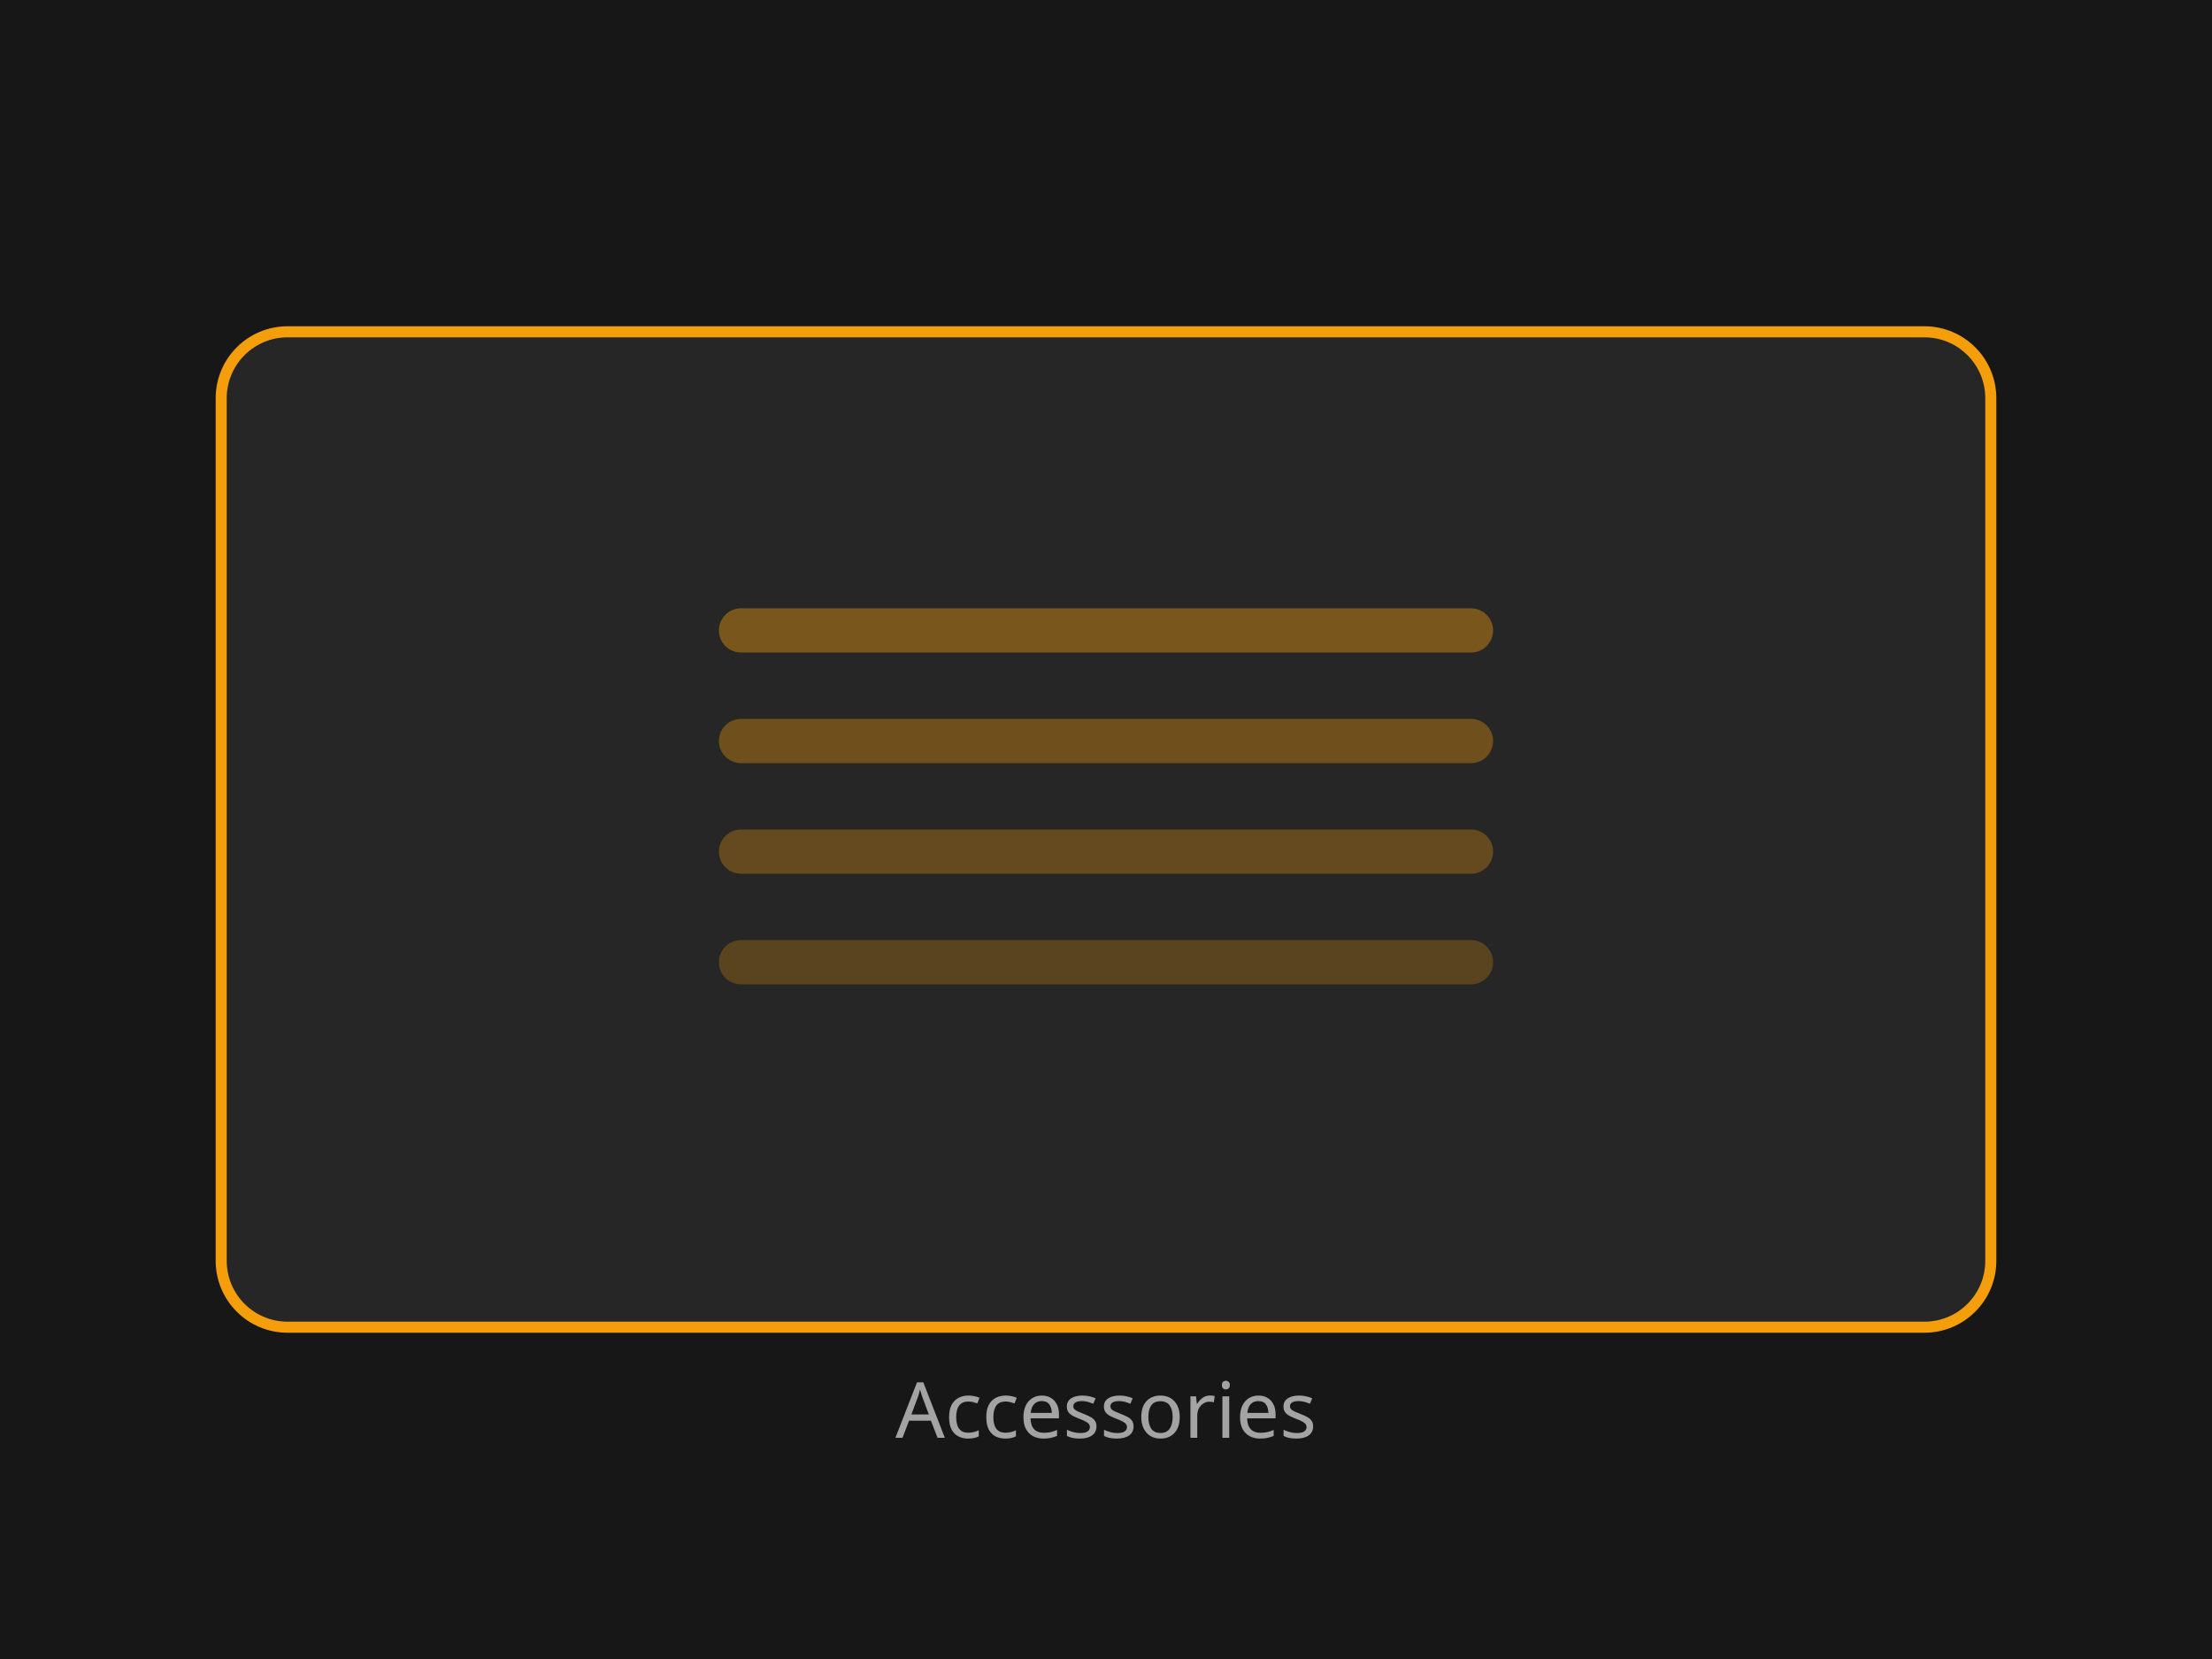
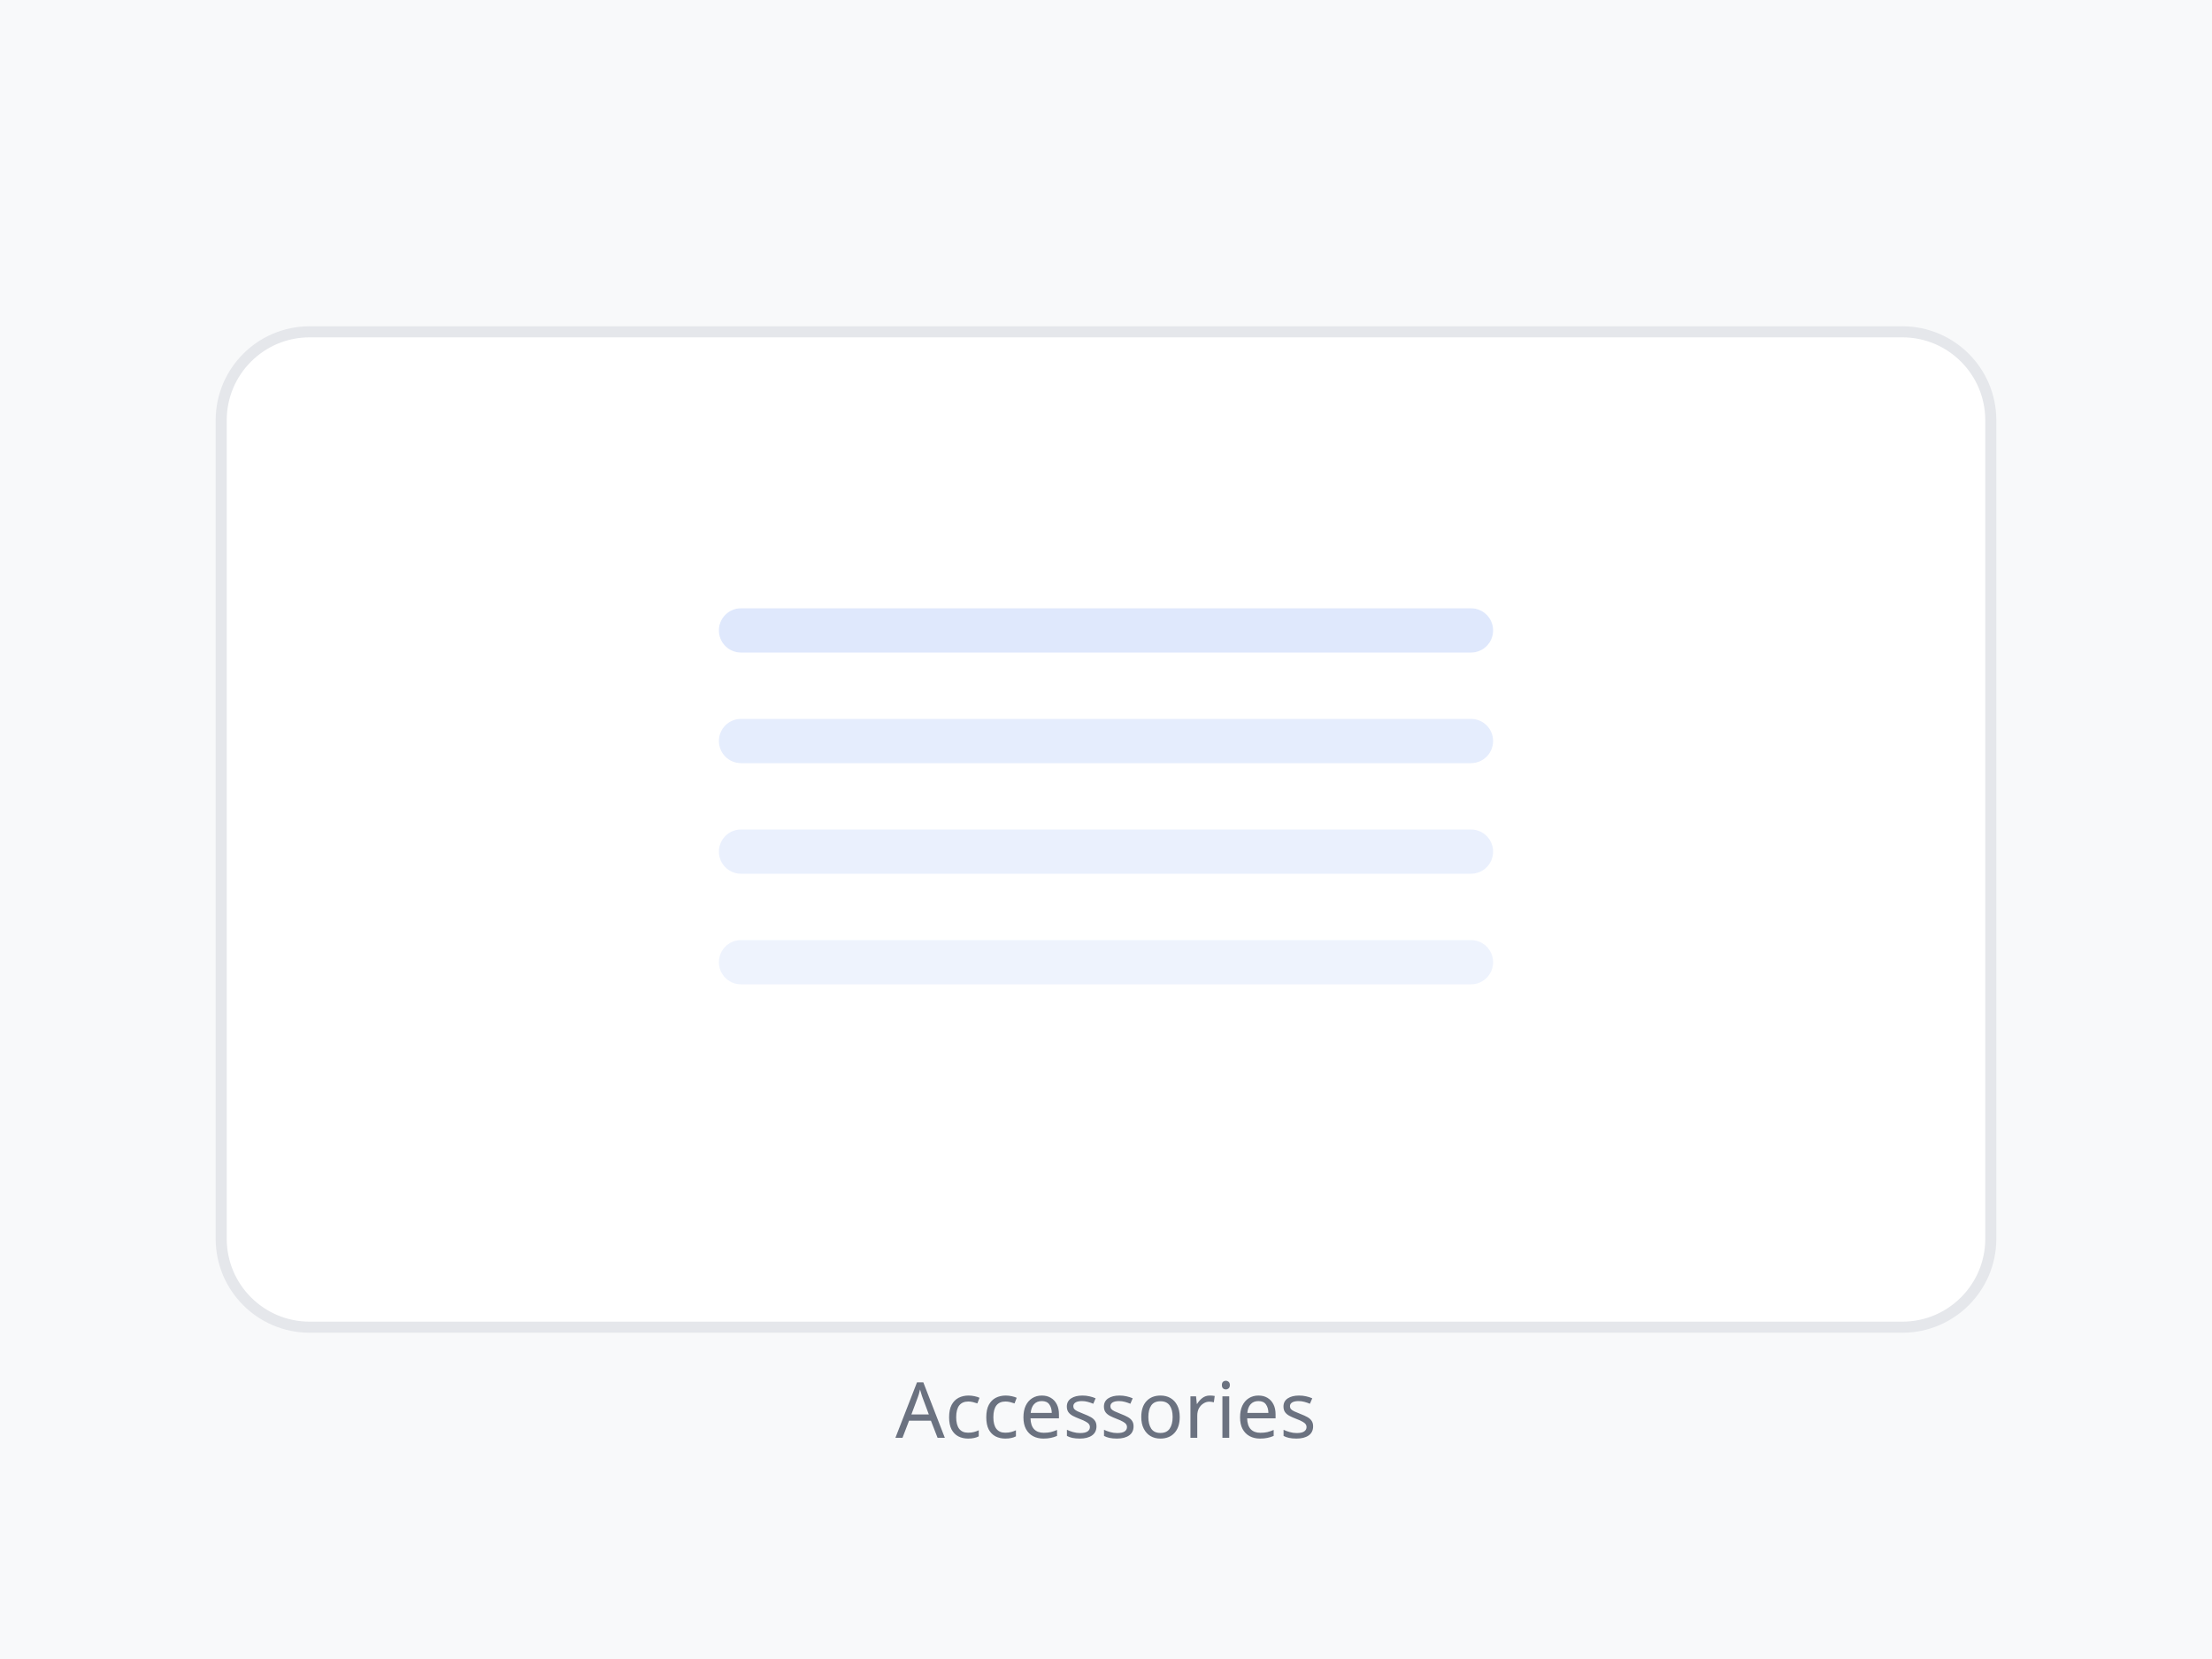
<svg xmlns="http://www.w3.org/2000/svg" viewBox="0 0 400 300" fill="none">
-   <rect width="400" height="300" fill="#171717" />
-   <rect x="40" y="60" width="320" height="180" rx="12" fill="#262626" stroke="#f59e0b" stroke-width="2" />
-   <rect x="130" y="110" width="140" height="8" rx="4" fill="#f59e0b" opacity="0.4" />
-   <rect x="130" y="130" width="140" height="8" rx="4" fill="#f59e0b" opacity="0.35" />
-   <rect x="130" y="150" width="140" height="8" rx="4" fill="#f59e0b" opacity="0.3" />
-   <rect x="130" y="170" width="140" height="8" rx="4" fill="#f59e0b" opacity="0.25" />
-   <text x="200" y="260" text-anchor="middle" fill="#a3a3a3" font-family="sans-serif" font-size="14">Accessories</text>
+   <rect width="400" height="300" fill="#F8F9FA" />
+   <rect x="40" y="60" width="320" height="180" rx="16" fill="#FFFFFF" stroke="#E5E7EB" stroke-width="2" />
+   <rect x="130" y="110" width="140" height="8" rx="4" fill="#2563EB" opacity="0.15" />
+   <rect x="130" y="130" width="140" height="8" rx="4" fill="#2563EB" opacity="0.12" />
+   <rect x="130" y="150" width="140" height="8" rx="4" fill="#2563EB" opacity="0.1" />
+   <rect x="130" y="170" width="140" height="8" rx="4" fill="#2563EB" opacity="0.08" />
+   <text x="200" y="260" text-anchor="middle" fill="#6B7280" font-family="sans-serif" font-size="14">Accessories</text>
</svg>
